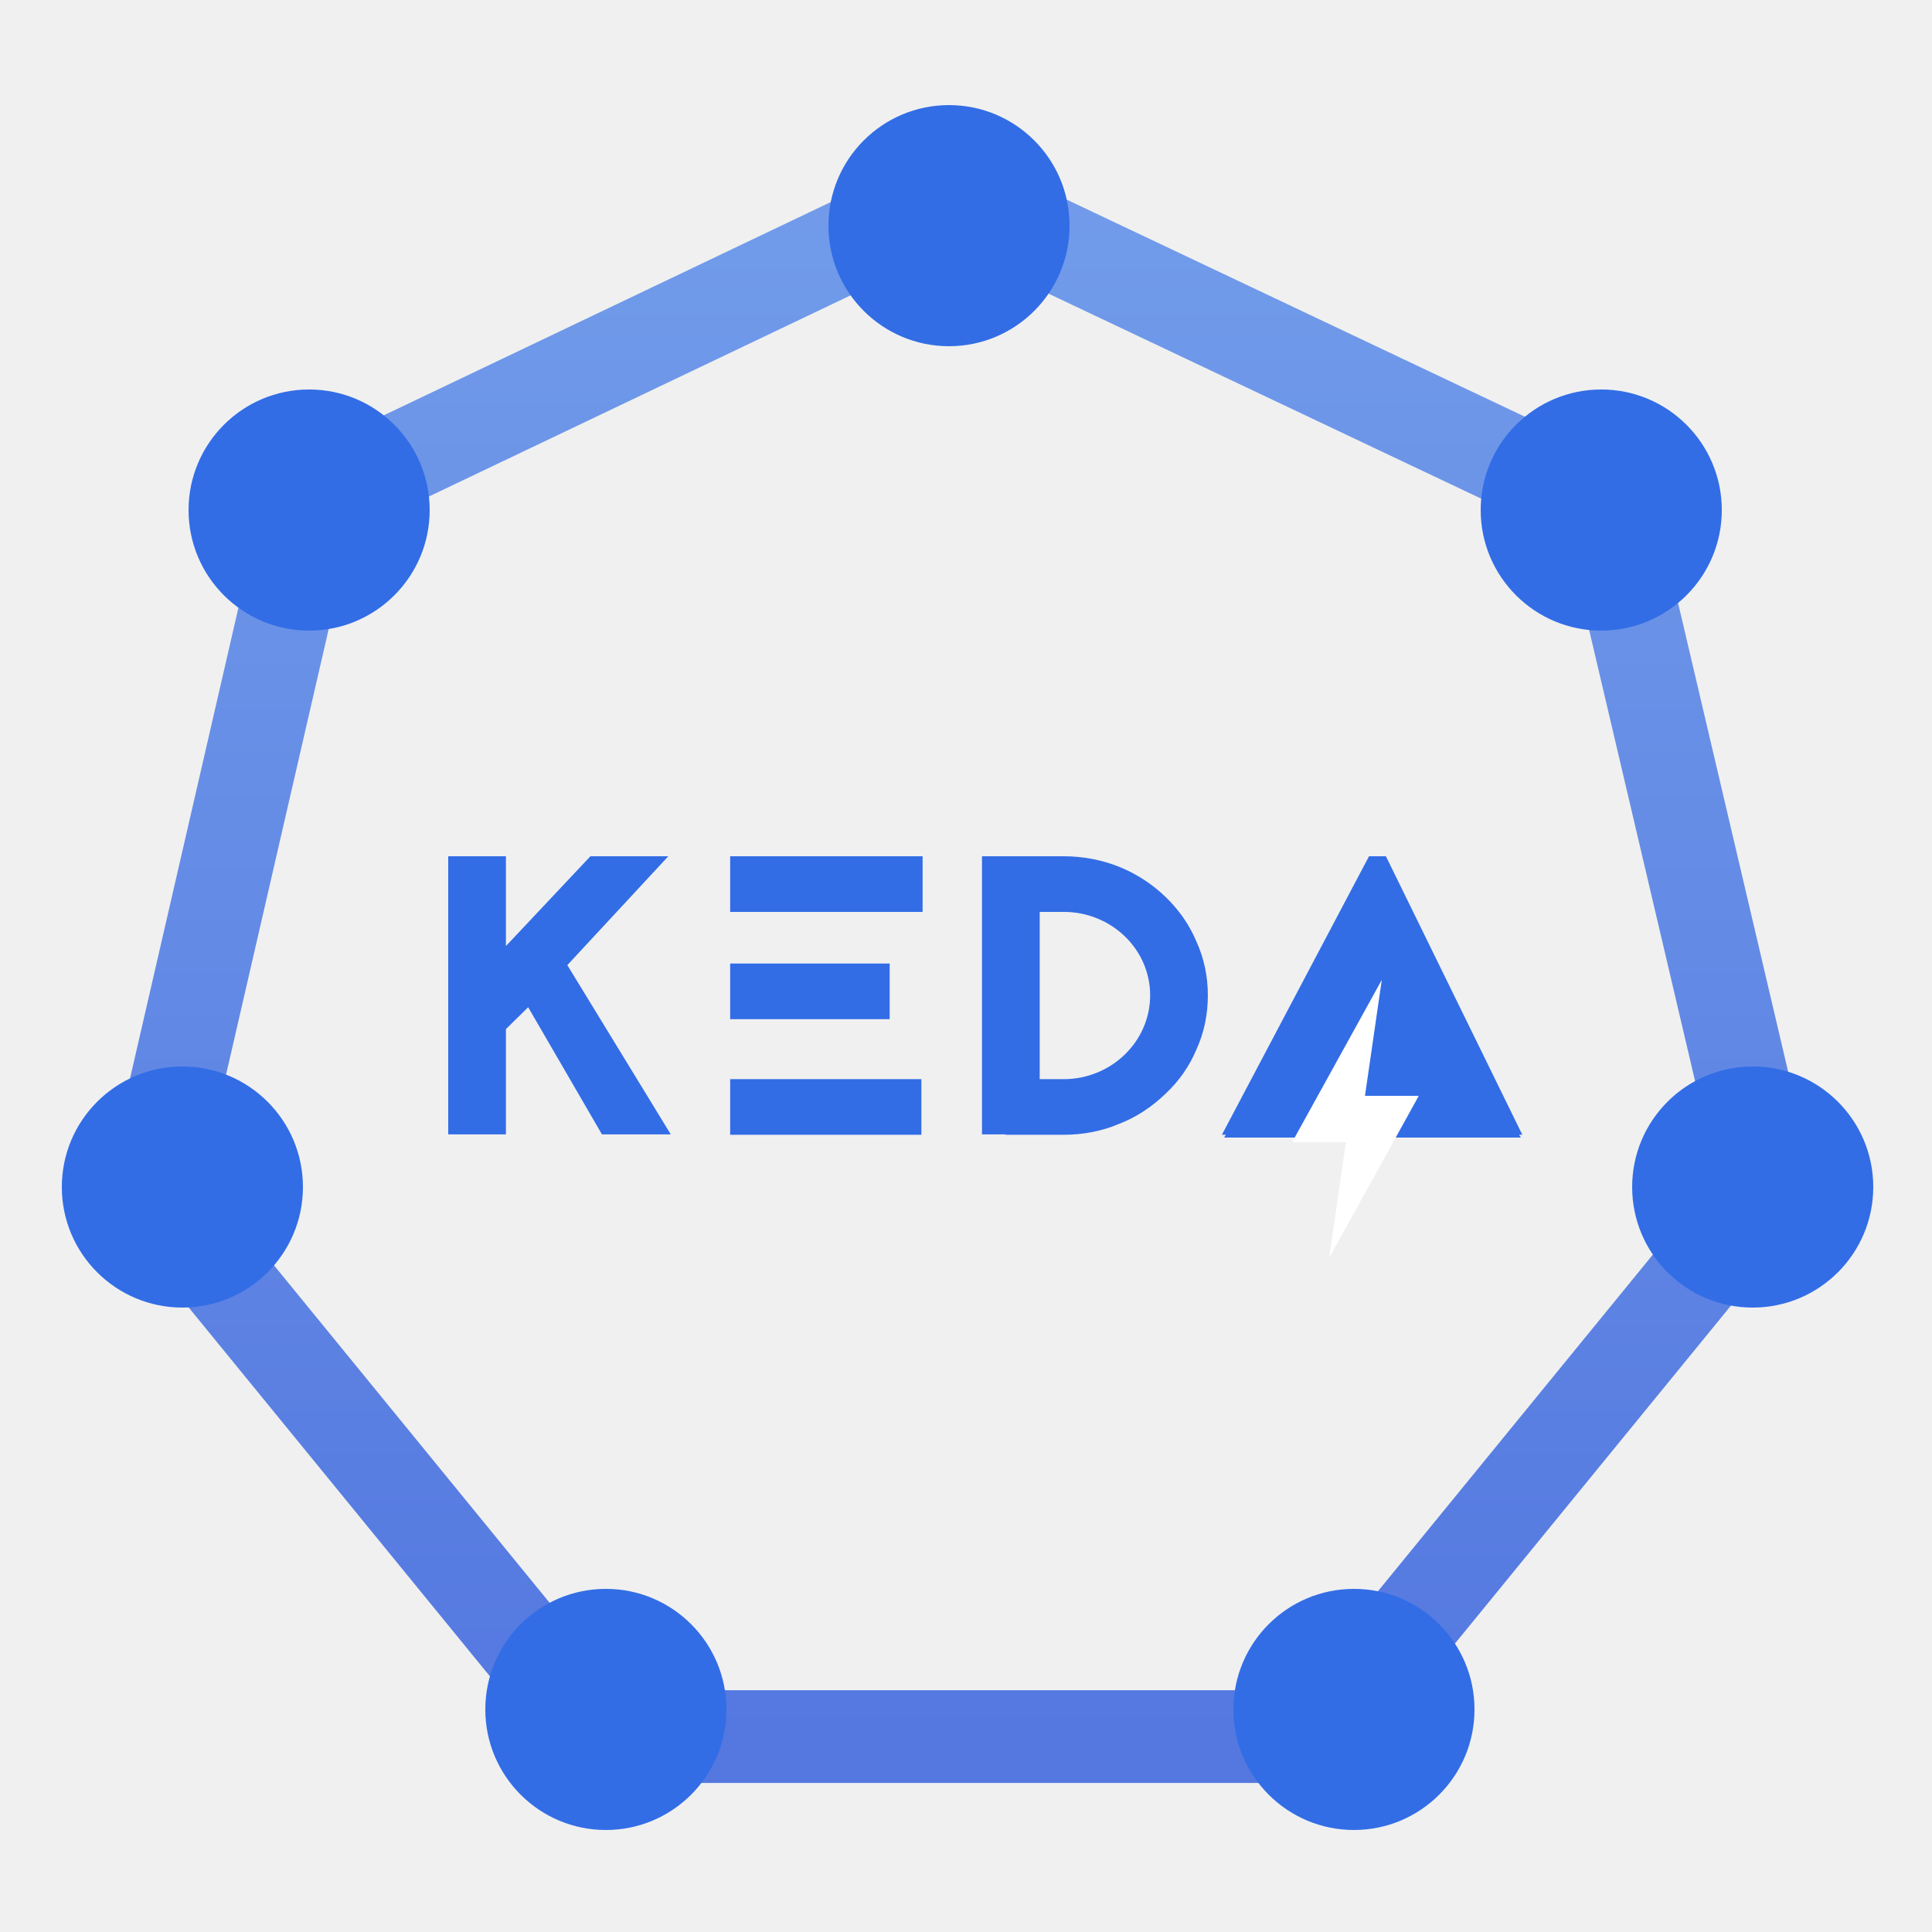
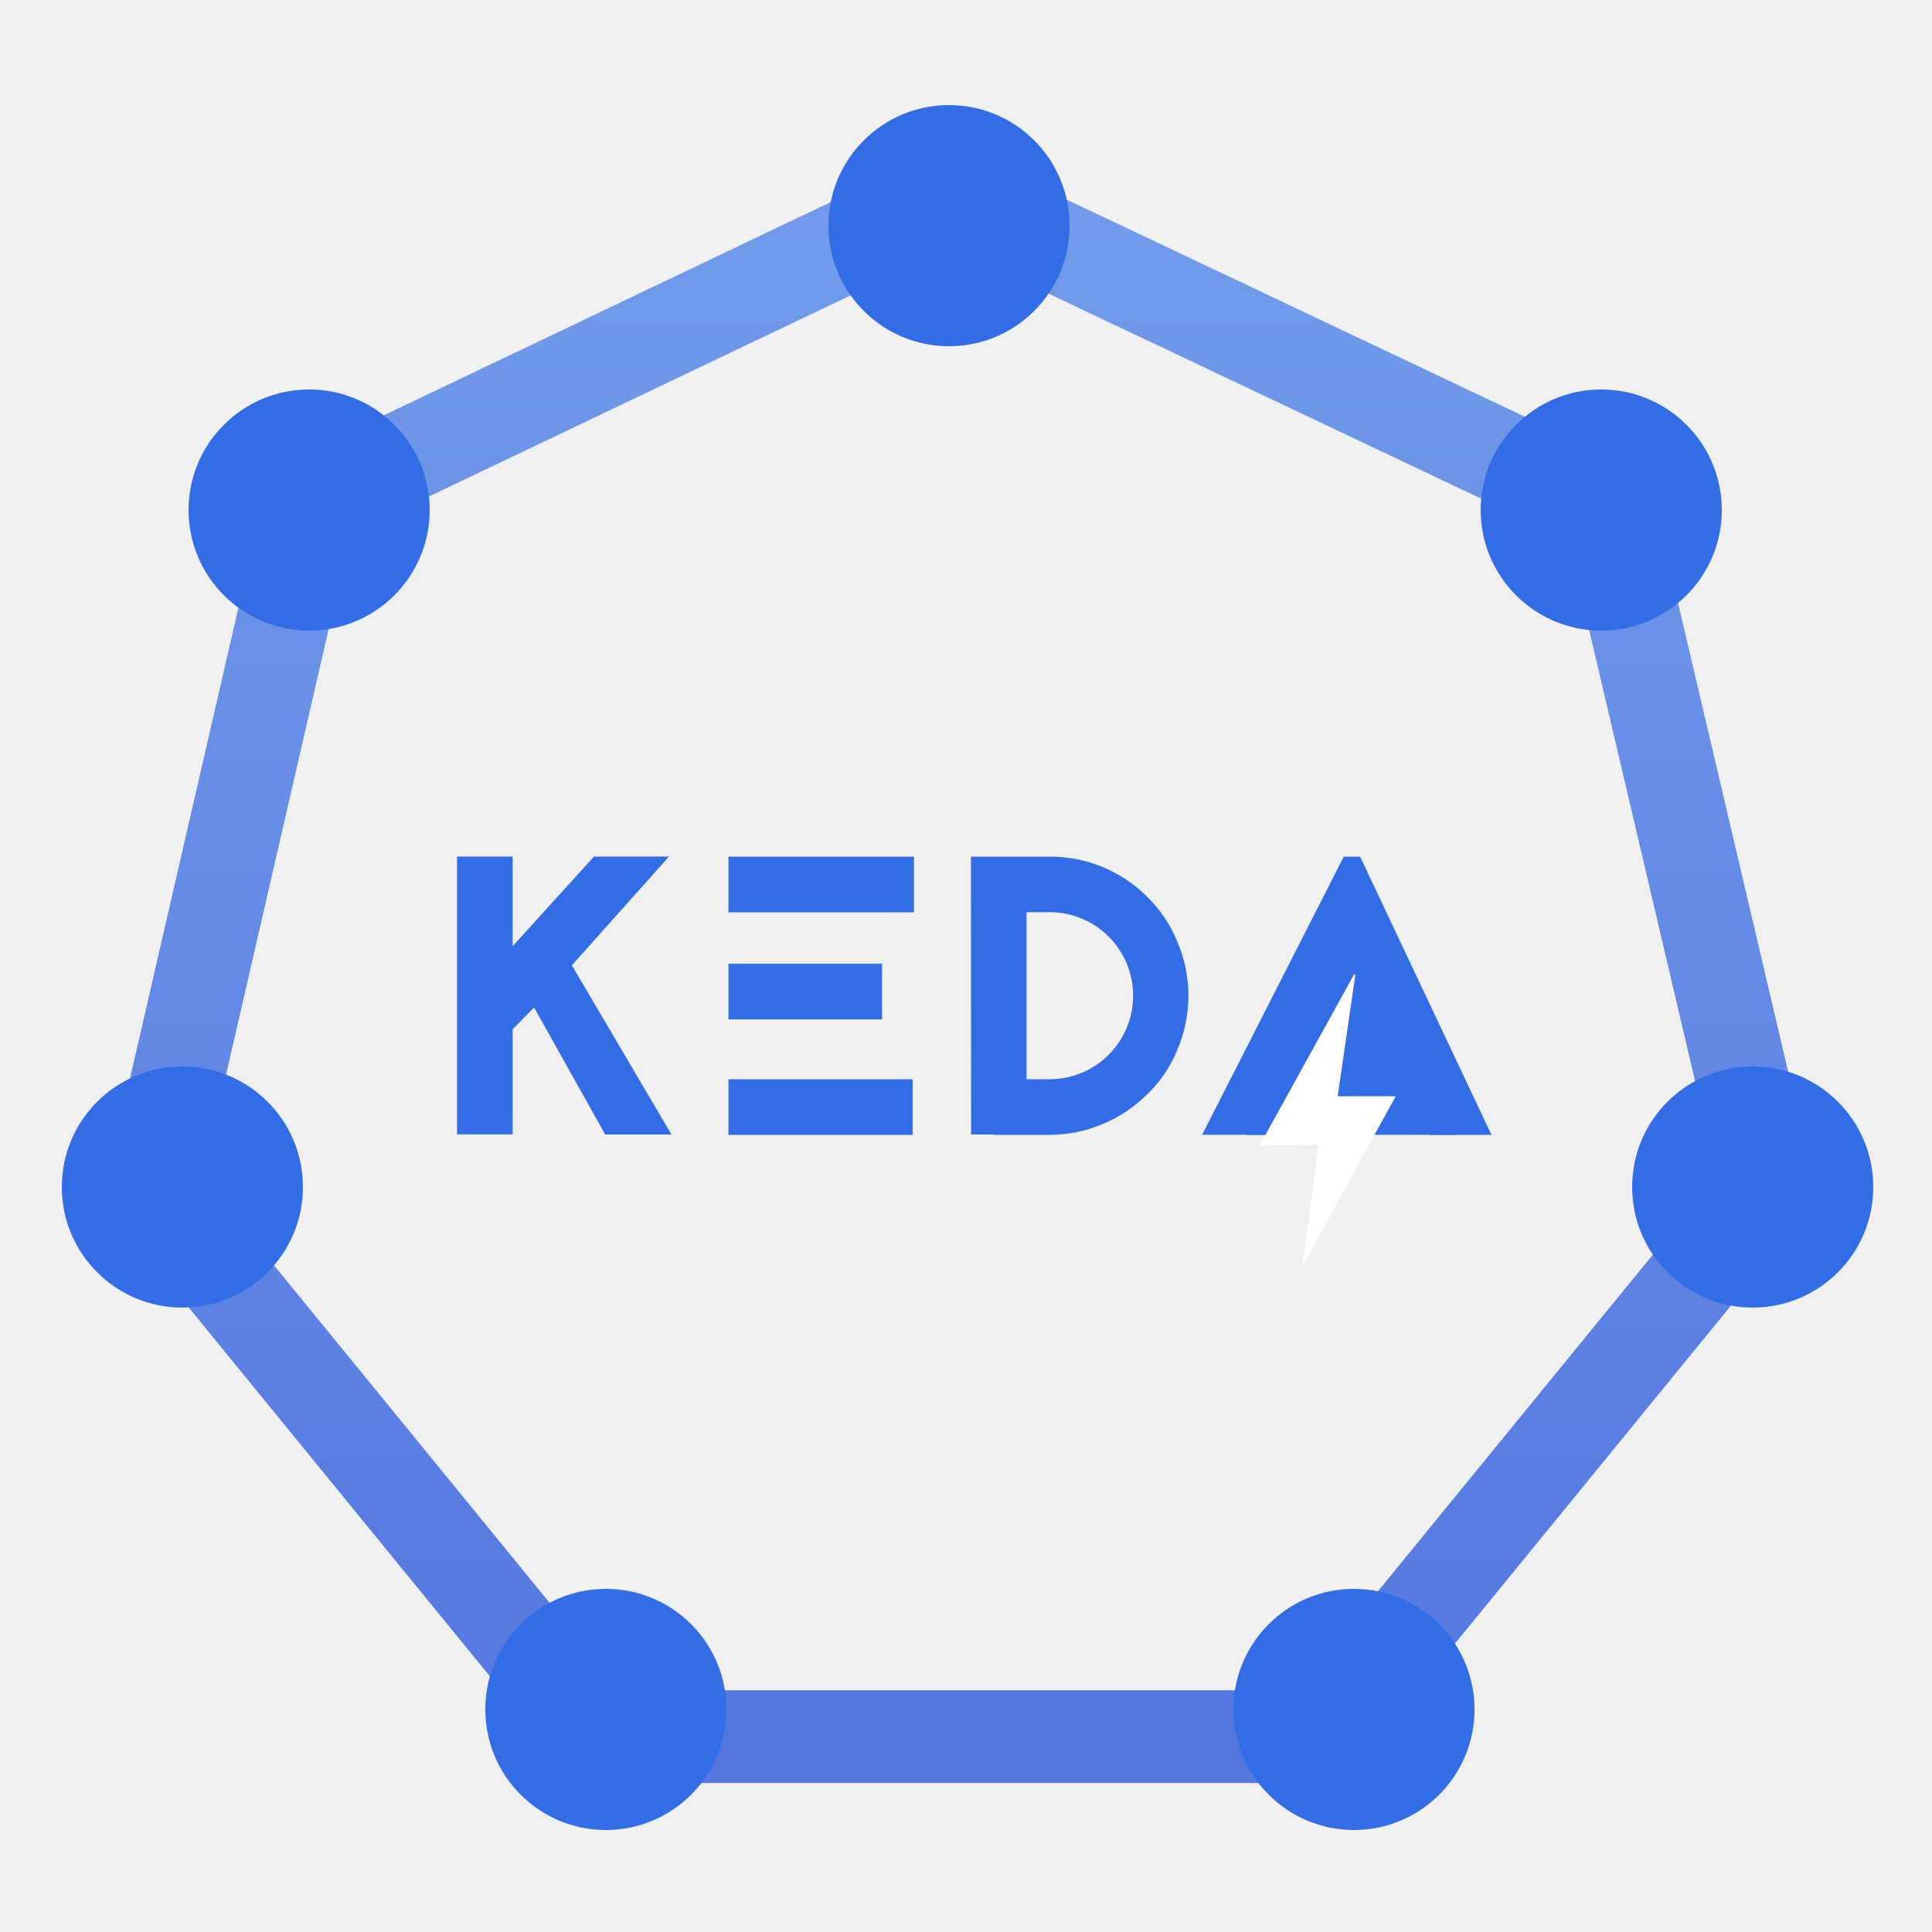
- <svg xmlns="http://www.w3.org/2000/svg" xmlns:xlink="http://www.w3.org/1999/xlink" width="625px" height="625px" viewBox="0 0 625 625" version="1.1">
+ <svg xmlns="http://www.w3.org/2000/svg" id="Warstwa_1" viewBox="0 0 625 625">
  <defs>
-     <linearGradient x1="50%" y1="0%" x2="50%" y2="100%" id="linearGradient-1">
-       <stop stop-color="#719BEA" offset="0%" />
-       <stop stop-color="#5478E0" offset="100%" />
+     <linearGradient id="keda-gradient" x1="13.47" y1="482.29" x2="13.47" y2="481.29" gradientTransform="matrix(518.53, 0, 0, -494.87, -6676.79, 238739.99)" gradientUnits="userSpaceOnUse">
+       <stop offset="0" stop-color="#719bea" />
+       <stop offset="1" stop-color="#5478e0" />
    </linearGradient>
-     <polygon id="path-2" points="0 78 96 78 48 0" />
  </defs>
-   <g id="Icon" stroke="none" stroke-width="1" fill="none" fill-rule="evenodd">
-     <g transform="translate(20, 34)">
-       <g id="k8s-icon-1" transform="translate(16, 18)" fill-rule="nonzero" stroke="url(#linearGradient-1)" stroke-width="30">
-         <g id="Kubernetes_Logo_Hrz_lockup_REV">
-           <path d="M486.245,120.897 C484.377,115.463 479.965,110.55 473.883,107.268 L282.77,16.71 L282.655,16.653 C280.589,15.63 277.581,15.105 273.627,15.105 C270.074,15.105 268.486,15.128 266.658,15.235 C265.171,15.321 263.894,15.458 262.809,15.646 L73.086,106.161 L72.918,106.241 C67.497,108.744 63.815,113.179 62.413,119.022 L15.475,322.842 C14.449,329.078 15.887,335.28 19.597,340.586 L151.08,501.583 C156.019,506.229 162.863,509.31 169.361,509.791 L380.459,509.791 L381.276,509.881 C387.076,510.519 392.601,508.001 396.438,502.822 L396.649,502.537 L528.912,340.586 C532.561,335.365 534.177,329.028 533.558,322.409 L486.245,120.897 Z" id="Shape" />
-         </g>
+   <g id="Icon">
+     <g id="k8s-icon-1">
+       <g id="Kubernetes_Logo_Hrz_lockup_REV">
+         <path id="Shape" fill="none" stroke="url(#keda-gradient)" stroke-width="30" d="M522.24,172.9c-1.86-5.44-6.28-10.35-12.36-13.63L318.77,68.71l-.11-.06c-2.07-1-5.08-1.55-9-1.55-3.56,0-5.14,0-7,.13a34.57,34.57,0,0,0-3.85.42L109.09,158.16l-.17.08A18.47,18.47,0,0,0,98.41,171L51.47,374.84a23.88,23.88,0,0,0,4.13,17.75l131.48,161a31,31,0,0,0,18.28,8.21h211.1l.82.09c5.8.64,11.32-1.88,15.16-7.06l.21-.28L564.91,392.59a27,27,0,0,0,4.65-18.18Z" />
      </g>
-       <g id="Keda" transform="translate(125, 243)">
-         <g id="Group-2" transform="translate(251, 13)">
-           <mask id="mask-3" fill="white">
-             <use xlink:href="#path-2" />
-           </mask>
-           <use id="Path-2" fill="#326DE6" fill-rule="nonzero" xlink:href="#path-2" />
-         </g>
-         <path d="M49.731,89.971 L25.865,48.842 L18.666,55.911 L18.666,89.971 L0,89.971 L0,0 L18.666,0 L18.666,29.048 L45.998,0 L71.197,0 L38.532,35.217 L71.997,89.971 L49.731,89.971 Z M153.468,0 L153.468,17.994 L91.204,17.994 L91.204,0 L153.468,0 Z M91.204,52.698 L91.204,34.703 L142.802,34.703 L142.802,52.698 L91.204,52.698 Z M91.204,90.1 L91.204,72.106 L153.068,72.106 L153.068,90.1 L91.204,90.1 Z M172.675,0 L199.074,0 C205.341,0 211.474,1.157 217.207,3.47 C222.806,5.784 227.74,8.997 232.006,13.11 C236.406,17.352 239.739,22.107 242.006,27.506 C244.539,33.032 245.739,38.945 245.739,44.986 C245.739,51.155 244.539,57.068 242.006,62.594 C239.739,67.993 236.406,72.748 232.006,76.861 C227.74,80.974 222.806,84.316 217.207,86.501 C211.474,88.943 205.341,90.1 199.074,90.1 L180.275,90.1 L180.275,89.971 L172.675,89.971 L172.675,0 Z M191.341,72.106 L199.074,72.106 C214.54,72.106 227.073,59.895 227.073,44.986 C227.073,30.076 214.54,17.994 199.074,17.994 L191.341,17.994 L191.341,72.106 Z M297.878,0 L303.344,0 L347.476,90.1 L326.81,90.1 L300.144,35.346 L271.212,90.1 L250.28,90.1 L297.878,0 Z" id="KEDA" fill="#326DE6" />
-         <polygon id="Path" fill="#FFFFFF" points="302.004 40 296.566 77.5 313.969 77.5 284.964 130 290.403 92.5 273 92.5" />
-       </g>
-       <g id="nodes" fill="#326DE6" fill-rule="nonzero">
-         <circle cx="418" cy="519" r="39" />
-         <circle cx="176" cy="519" r="39" />
-         <circle cx="287" cy="39" r="39" />
-         <circle cx="498" cy="131" r="39" />
-         <circle cx="80" cy="131" r="39" />
-         <circle cx="547" cy="350" r="39" />
-         <circle cx="39" cy="350" r="39" />
+     </g>
+     <g id="nodes">
+       <circle id="oval-node-1" fill="#326DE6" cx="438" cy="553" r="39" />
+       <circle id="oval-node-2" fill="#326DE6" cx="196" cy="553" r="39" />
+       <circle id="oval-node-3" fill="#326DE6" cx="307" cy="73" r="39" />
+       <circle id="oval-node-4" fill="#326DE6" cx="518" cy="165" r="39" />
+       <circle id="oval-node-5" fill="#326DE6" cx="100" cy="165" r="39" />
+       <circle id="oval-node-6" fill="#326DE6" cx="567" cy="384" r="39" />
+       <circle id="oval-node-7" fill="#326DE6" cx="59" cy="384" r="39" />
+     </g>
+     <g id="Warstwa_1-2">
+       <g id="Wordmark">
+         <path id="KEDA" fill="#326DE6" d="M195.77,367l-23-41.09-6.93,7.06v34h-18V277.1h18v29l26.32-29h24.26L185,312.28,217.21,367Zm99.89-89.87v18h-60v-18Zm-60,52.63v-18h49.68v18Zm0,37.37v-18h59.57v18Zm78.43-90h25.43a44.2,44.2,0,0,1,31.7,13.09,42.65,42.65,0,0,1,9.63,14.38,44.46,44.46,0,0,1,0,35.05,41,41,0,0,1-9.63,14.25,45.05,45.05,0,0,1-31.7,13.23H321.48V367h-7.34Zm18,72h7.45a27,27,0,0,0,0-54.05h-7.45Zm102.61-72H440l42.49,90H462.58L436.9,312.41,409.05,367.1H388.89Z" />
+         <polygon fill="#FFFFFF" points="446.72 363.34 451.59 354.62 432.75 354.62 438.38 315.55 438.1 315.03 408.31 368.99 408.32 368.99 407.42 370.59 426.54 370.44 421.46 408.86 421.58 409.36 444.66 367.09 444.65 367.09 444.65 367.09 446.72 363.34" />
+         <path id="Combined-Shape" fill="#326DE6" d="M444.66,367.09l6.88-12.45h-18.8l5.9-40.51-29.28,53h-6.45l34-63.7,33.95,63.7Z" />
      </g>
    </g>
  </g>
</svg>
